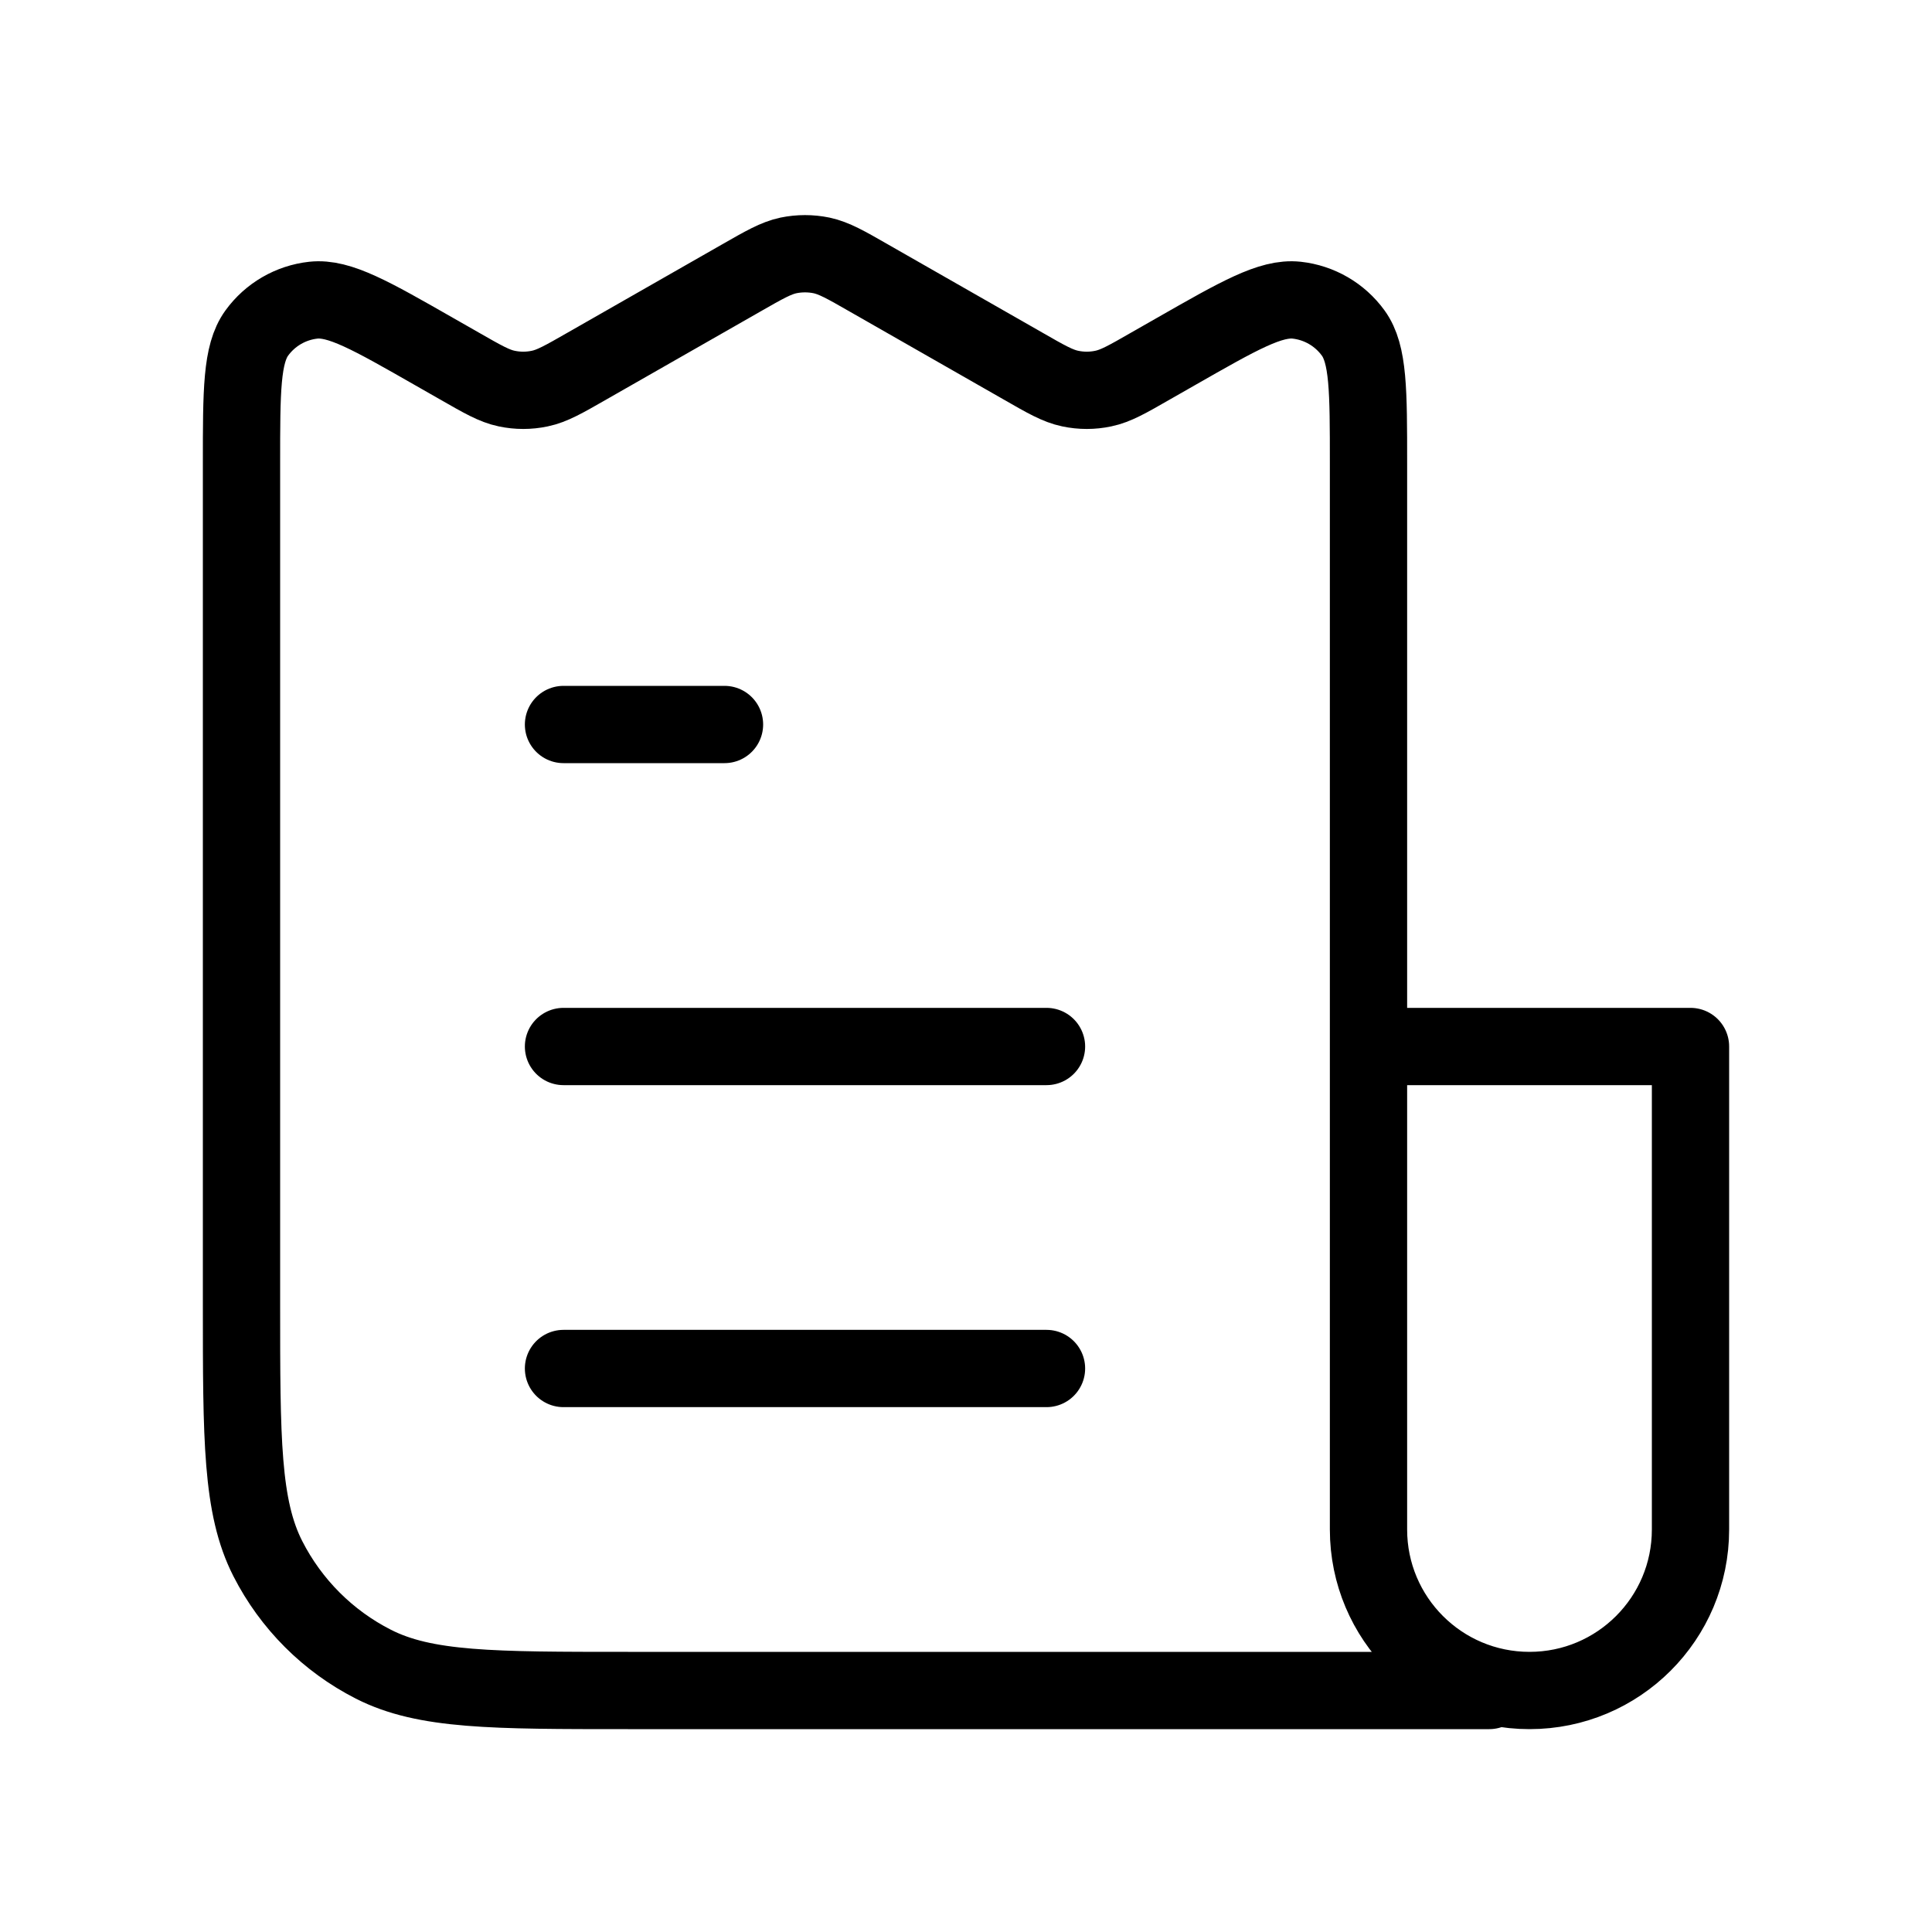
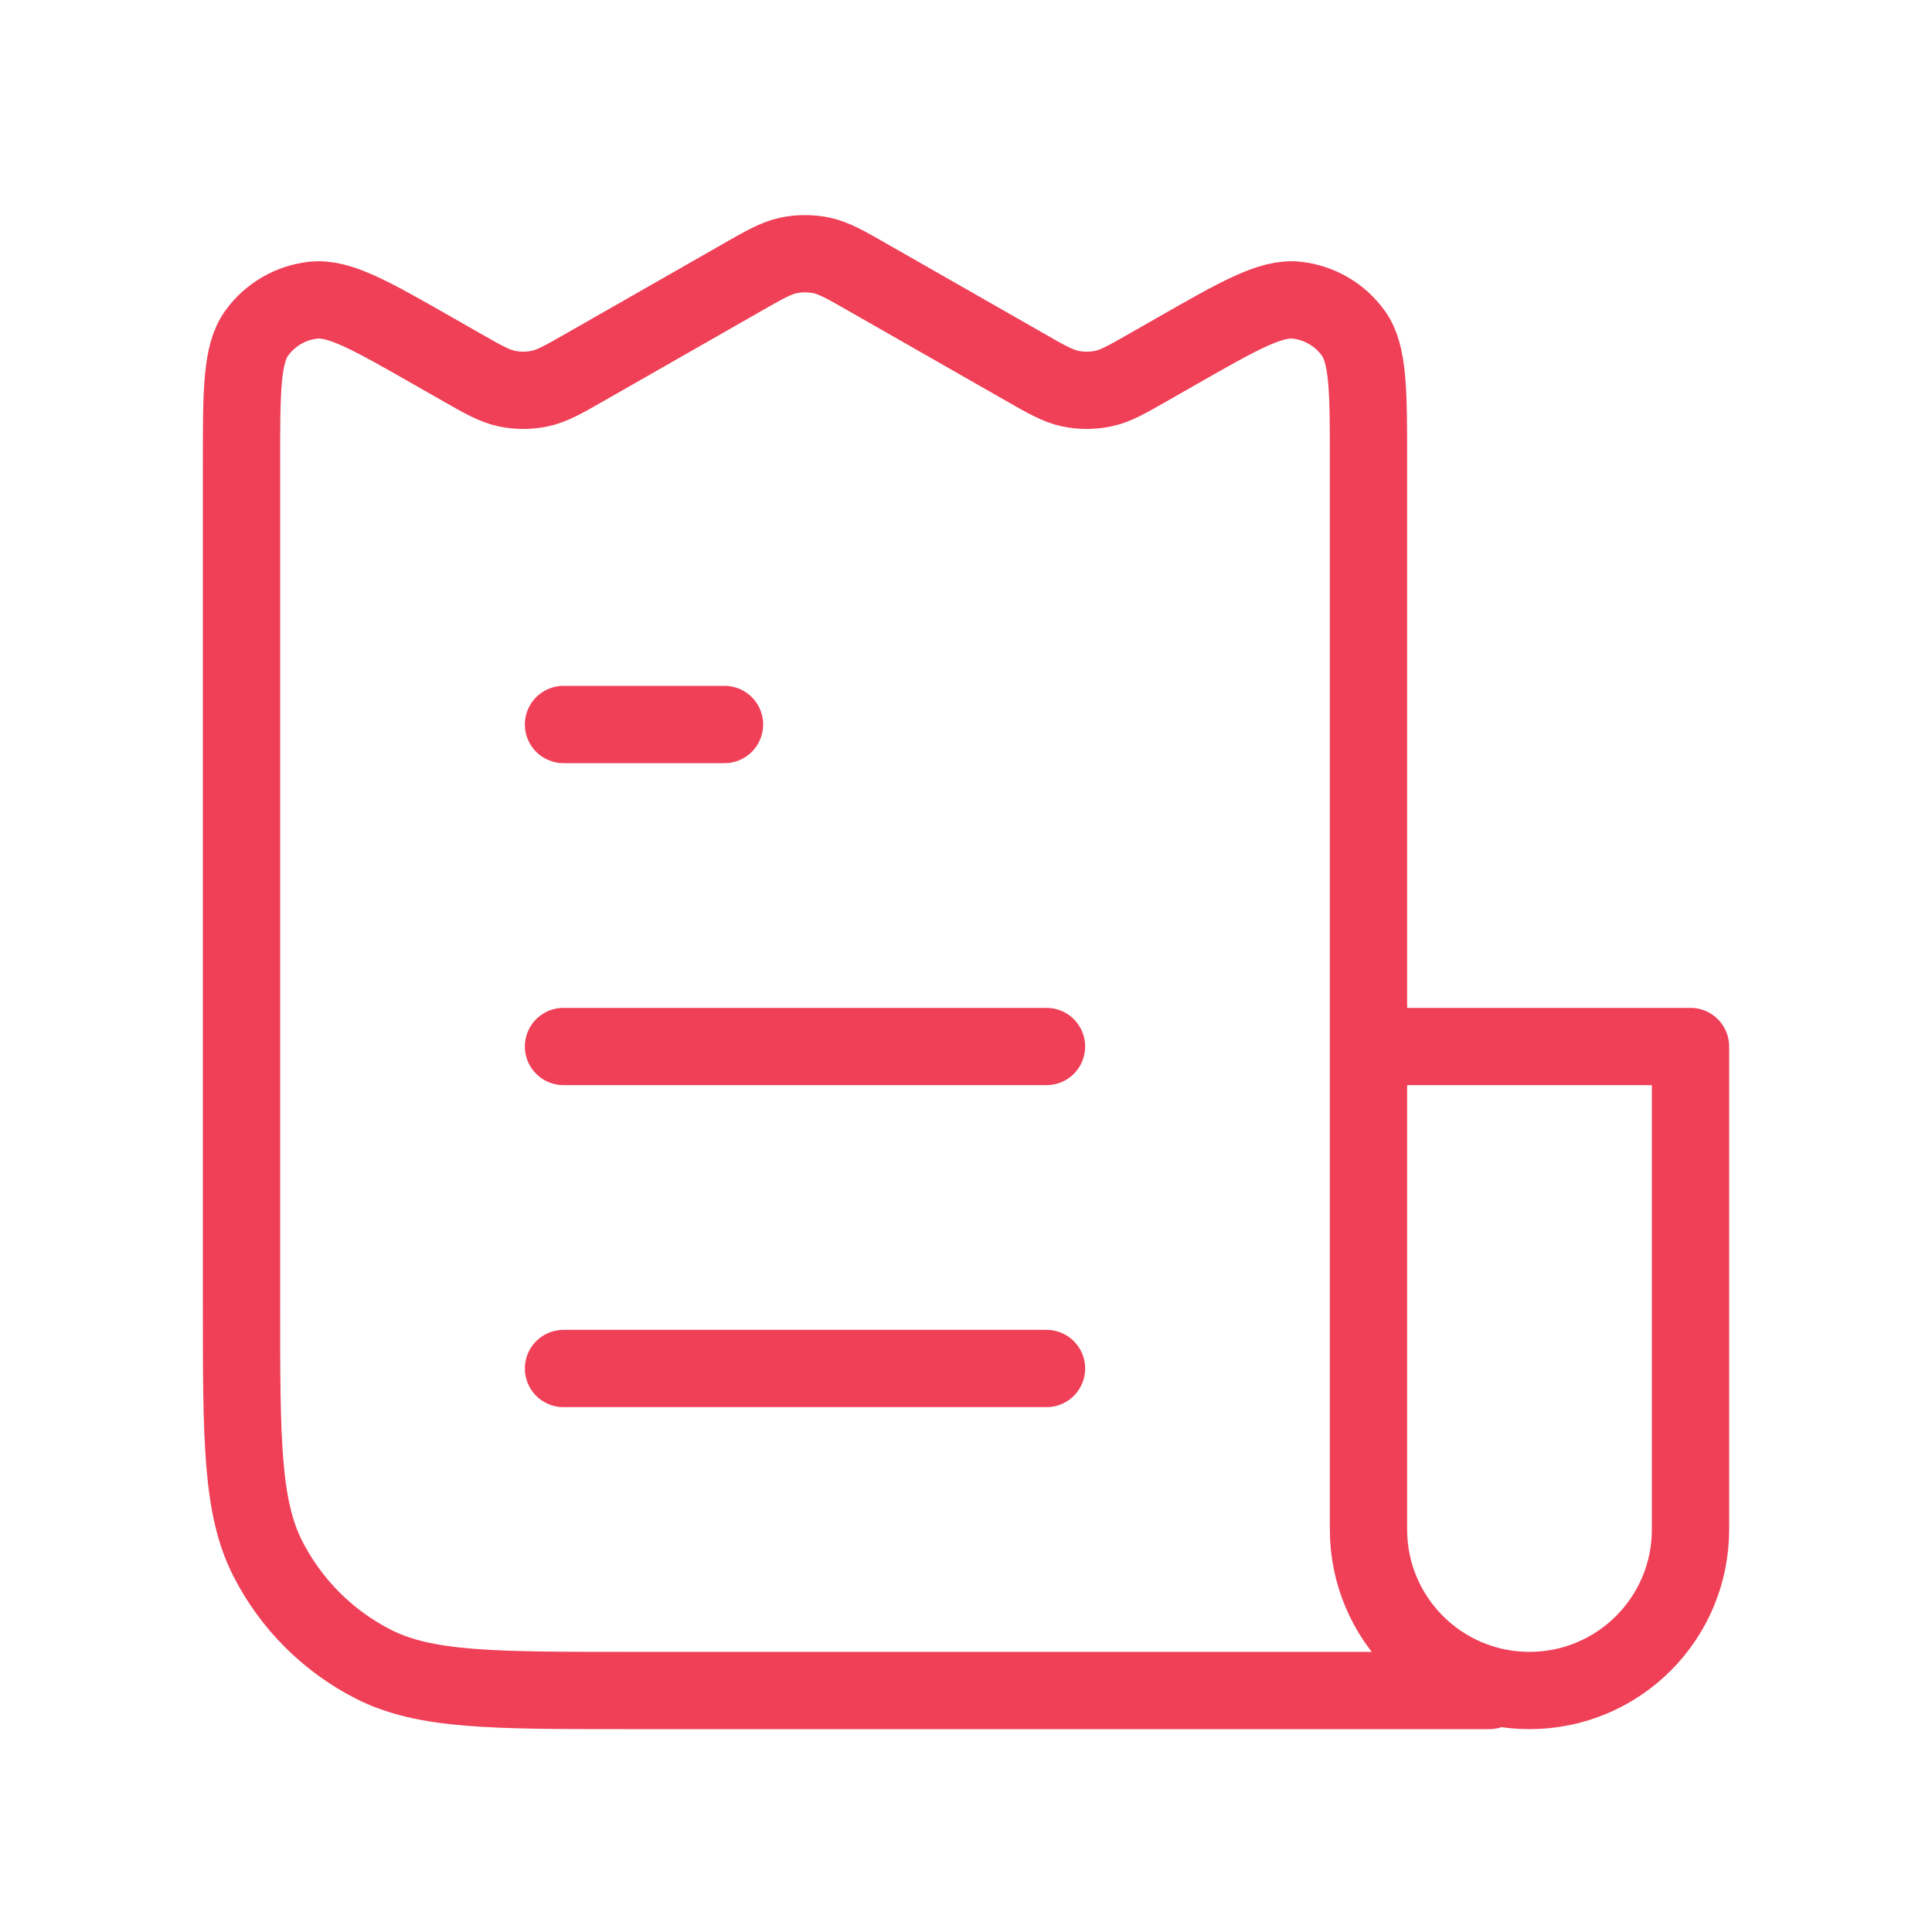
<svg xmlns="http://www.w3.org/2000/svg" width="64px" height="64px" viewBox="0 0 24 24" fill="none">
  <g id="SVGRepo_bgCarrier" stroke-width="0" />
  <g id="SVGRepo_tracerCarrier" stroke-linecap="round" stroke-linejoin="round" />
  <g id="SVGRepo_iconCarrier">
-     <path d="M7 13H13M7 9H9M7 17H13M16 21H18.5M17 21H7.8C6.12 21 5.28 21 4.638 20.673C4.074 20.386 3.615 19.927 3.327 19.362C3 18.72 3 17.88 3 16.2V5.757C3 4.852 3 4.399 3.19 4.137C3.356 3.908 3.611 3.76 3.892 3.729C4.215 3.694 4.608 3.919 5.394 4.368L5.706 4.546C5.996 4.712 6.14 4.795 6.294 4.827C6.43 4.856 6.57 4.856 6.706 4.827C6.86 4.795 7.004 4.712 7.294 4.546L9.206 3.454C9.496 3.288 9.64 3.206 9.794 3.173C9.93 3.145 10.07 3.145 10.206 3.173C10.36 3.206 10.505 3.288 10.794 3.454L12.706 4.546C12.995 4.712 13.14 4.795 13.294 4.827C13.43 4.856 13.57 4.856 13.706 4.827C13.86 4.795 14.005 4.712 14.294 4.546L14.606 4.368C15.392 3.919 15.785 3.694 16.108 3.729C16.389 3.76 16.644 3.908 16.81 4.137C17 4.399 17 4.852 17 5.757V14M17 13H21V19C21 20.105 20.105 21 19 21C17.895 21 17 20.105 17 19V13Z" stroke="#000000" stroke-width="0.96" stroke-linecap="round" stroke-linejoin="round" />
+     <path d="M7 13H13M7 9H9M7 17H13M16 21H18.5M17 21H7.8C6.12 21 5.28 21 4.638 20.673C4.074 20.386 3.615 19.927 3.327 19.362C3 18.72 3 17.88 3 16.2V5.757C3 4.852 3 4.399 3.19 4.137C3.356 3.908 3.611 3.76 3.892 3.729C4.215 3.694 4.608 3.919 5.394 4.368L5.706 4.546C5.996 4.712 6.14 4.795 6.294 4.827C6.43 4.856 6.57 4.856 6.706 4.827C6.86 4.795 7.004 4.712 7.294 4.546L9.206 3.454C9.496 3.288 9.64 3.206 9.794 3.173C9.93 3.145 10.07 3.145 10.206 3.173C10.36 3.206 10.505 3.288 10.794 3.454L12.706 4.546C12.995 4.712 13.14 4.795 13.294 4.827C13.43 4.856 13.57 4.856 13.706 4.827C13.86 4.795 14.005 4.712 14.294 4.546L14.606 4.368C15.392 3.919 15.785 3.694 16.108 3.729C16.389 3.76 16.644 3.908 16.81 4.137C17 4.399 17 4.852 17 5.757V14M17 13H21V19C21 20.105 20.105 21 19 21C17.895 21 17 20.105 17 19V13Z" stroke="#ef4057" stroke-width="0.96" stroke-linecap="round" stroke-linejoin="round" />
  </g>
</svg>
